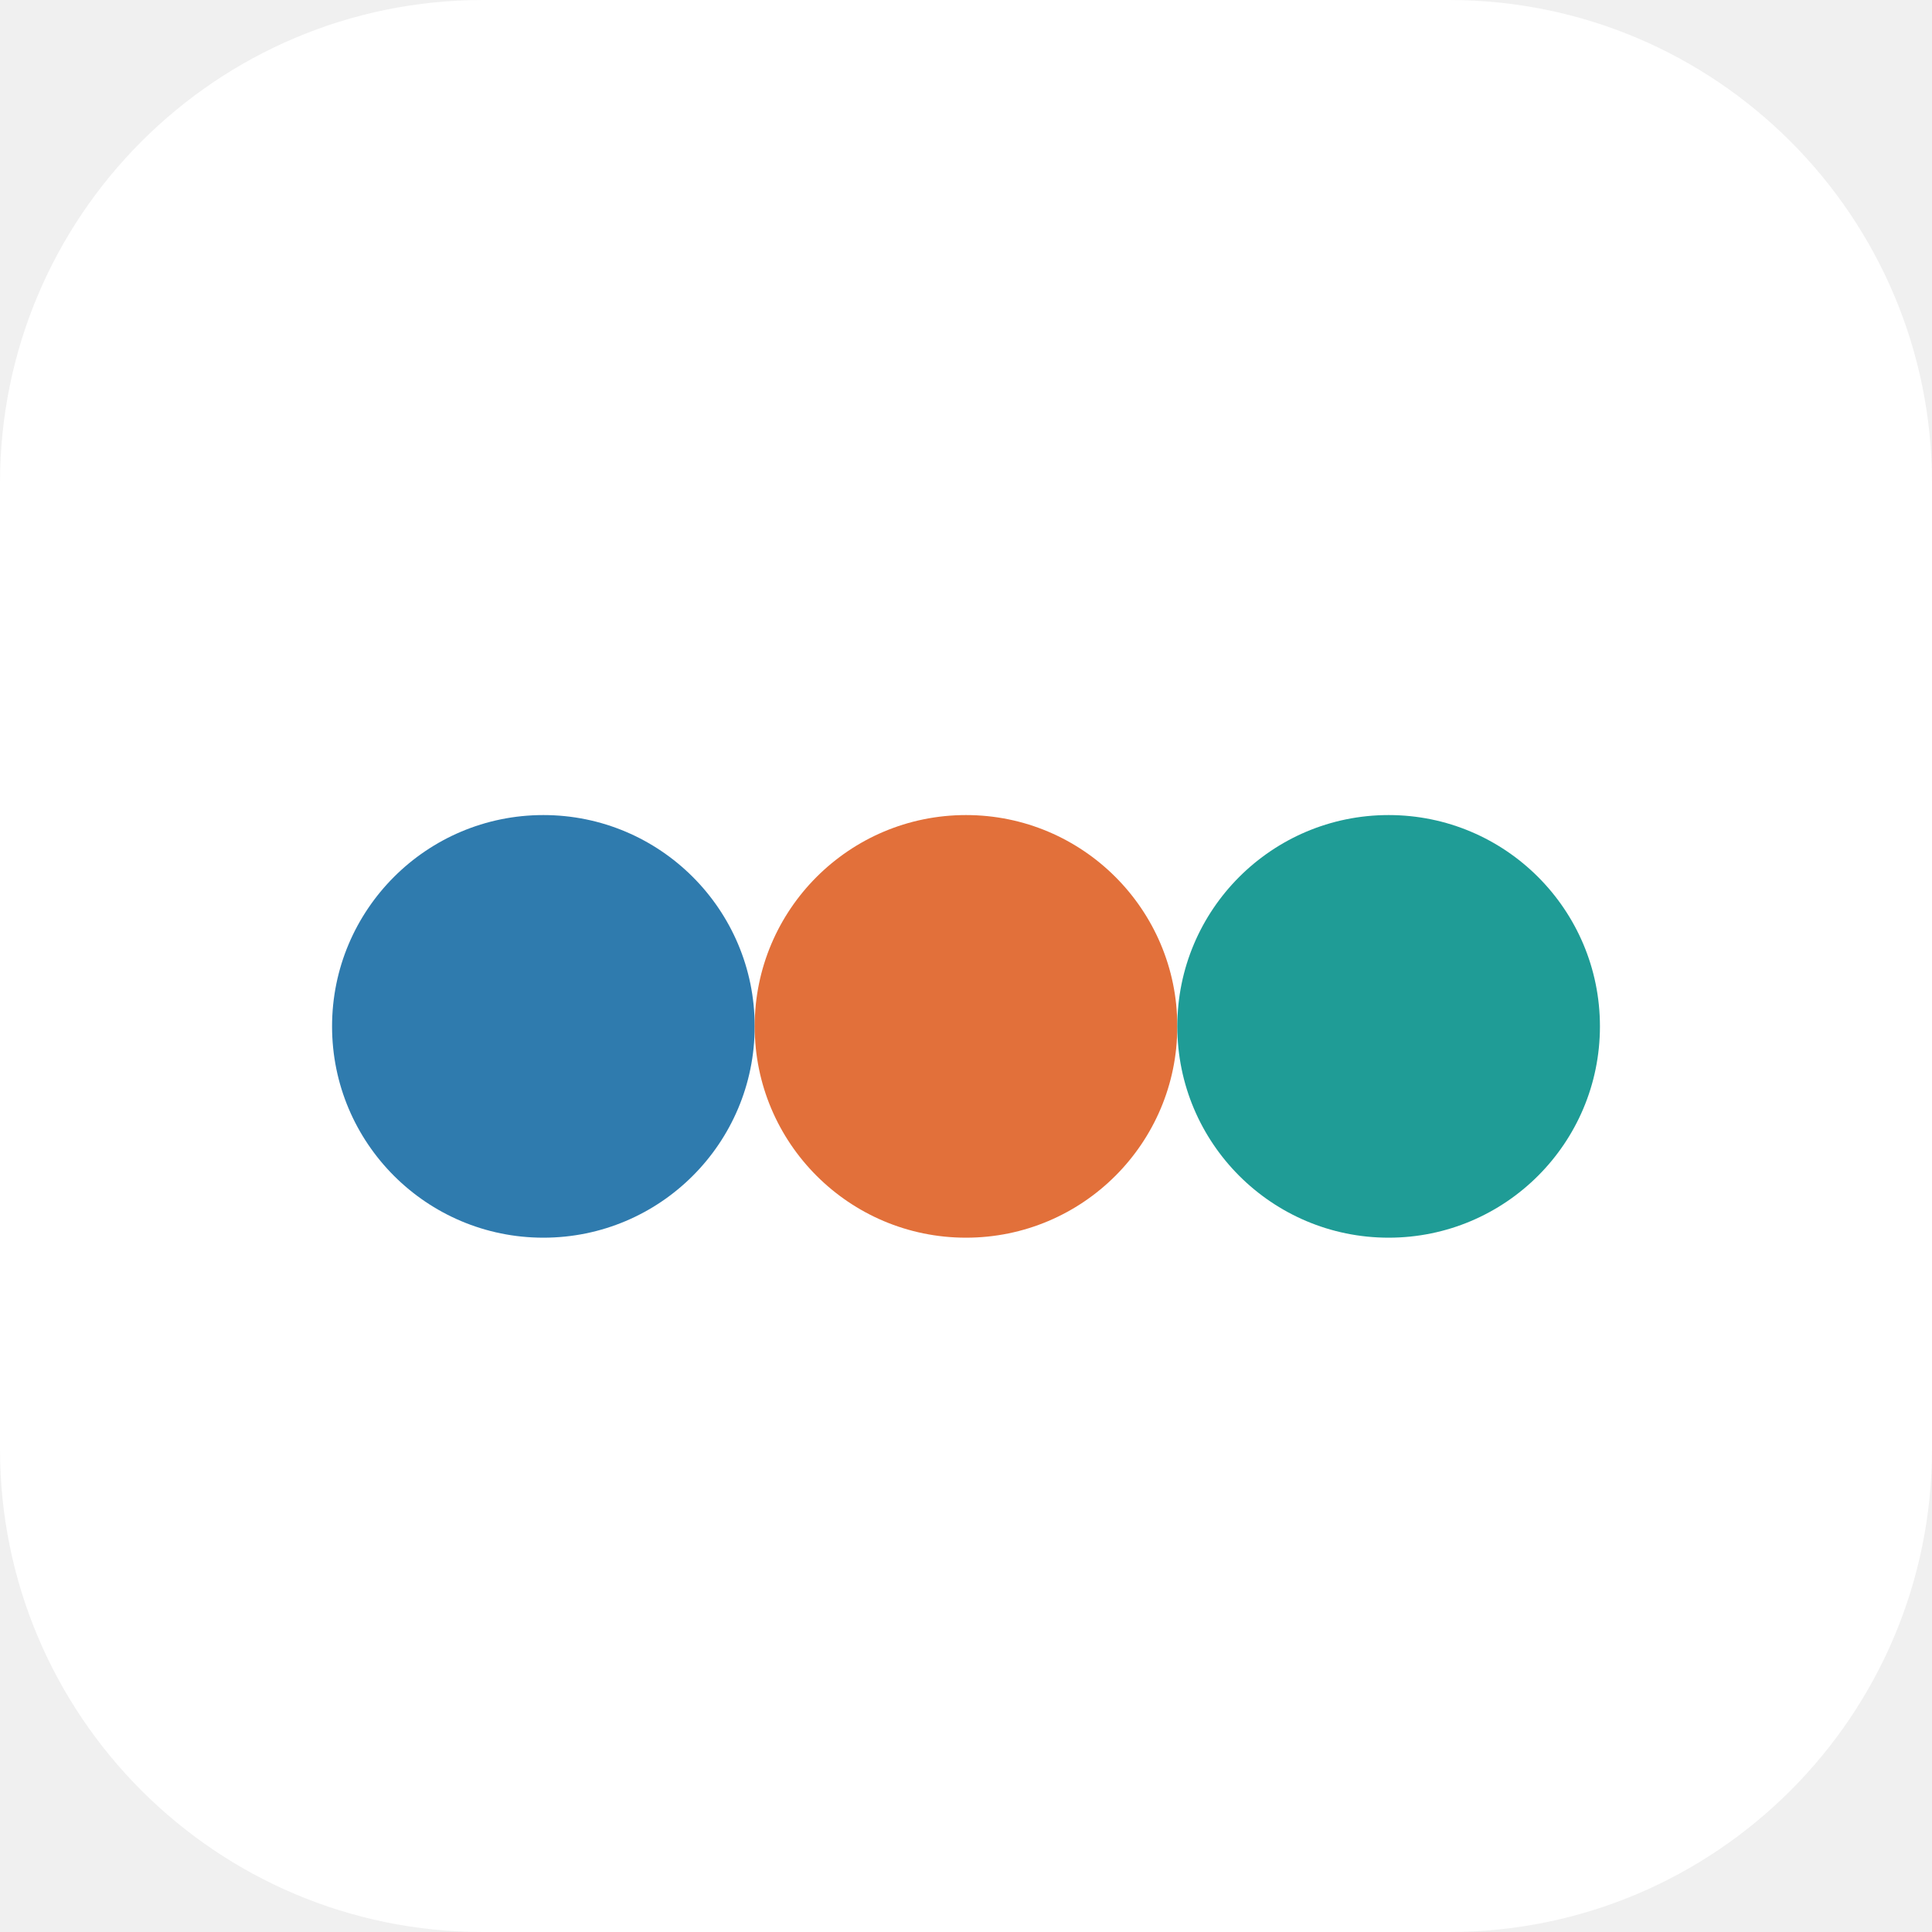
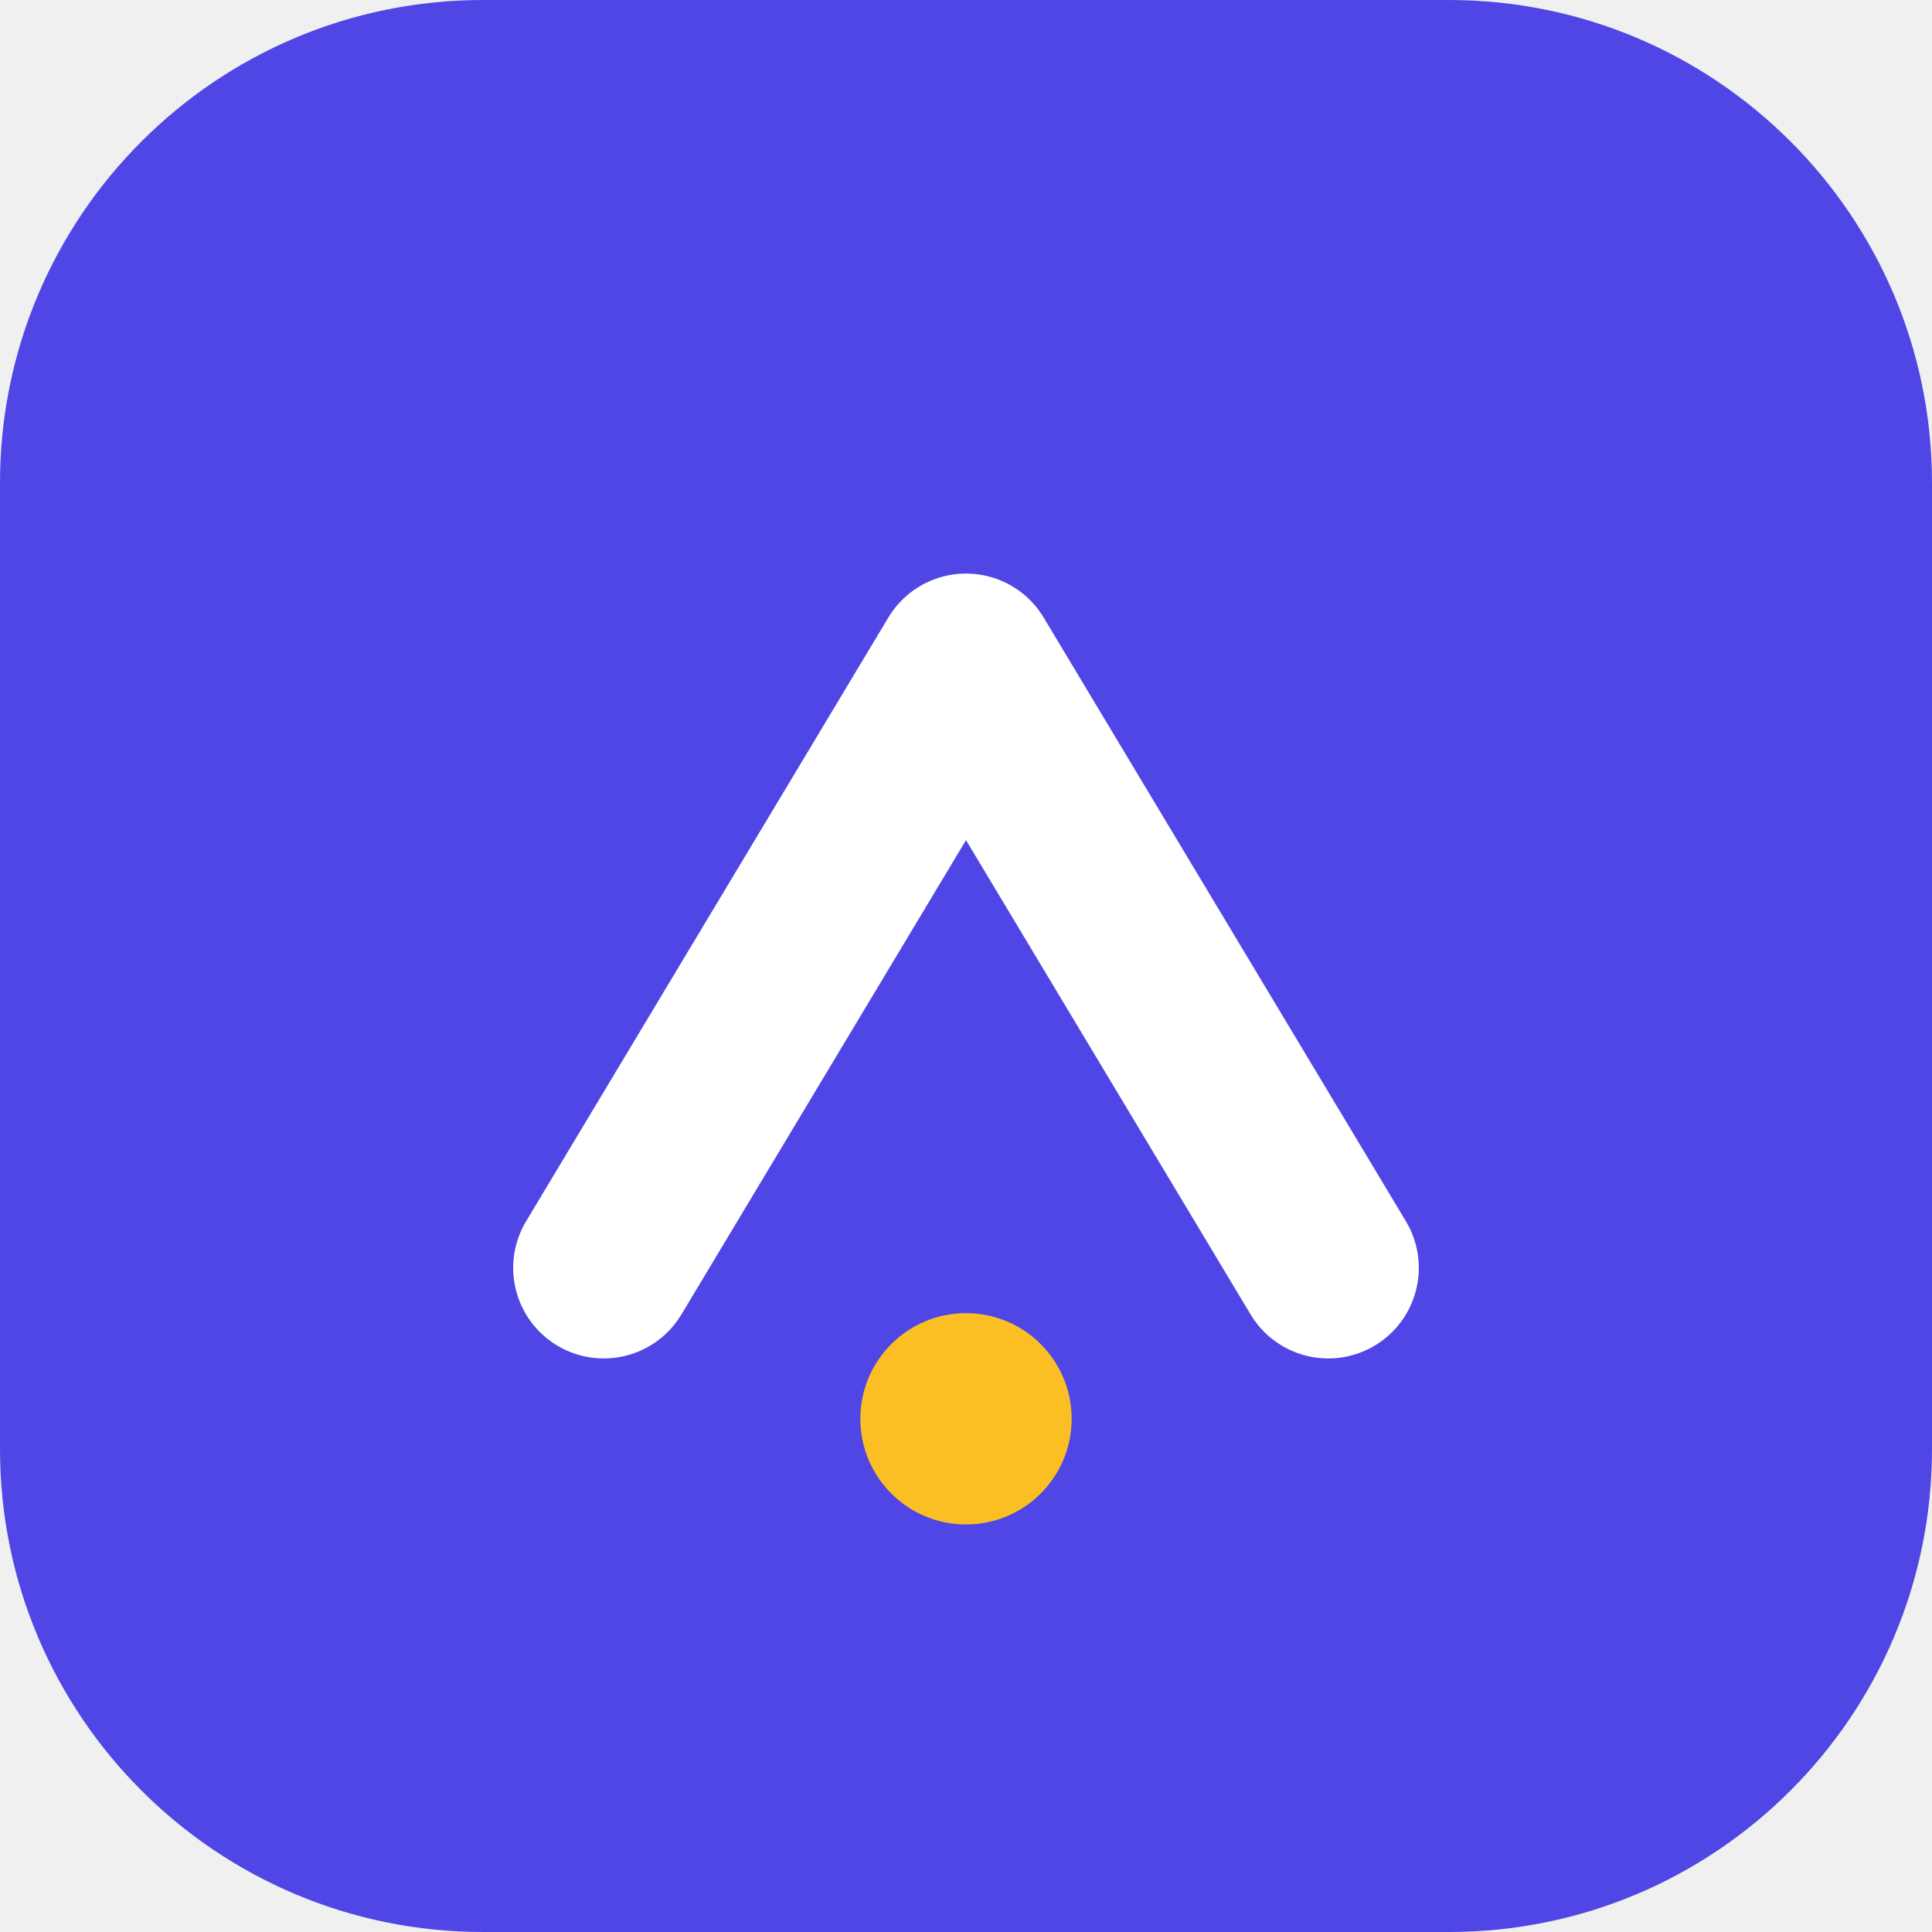
<svg xmlns="http://www.w3.org/2000/svg" viewBox="0 0 64 64">
-   <rect width="64" height="64" rx="16" fill="#ffffff" />
-   <circle cx="18" cy="34" r="7" fill="#2f7bae" />
-   <circle cx="32" cy="34" r="7" fill="#e2703a" />
-   <circle cx="46" cy="34" r="7" fill="#1f9c96" />
+   <rect width="64" height="64" rx="16" fill="#4f46e5" />
+   <path d="M20 42 32 22l12 20" fill="none" stroke="#ffffff" stroke-width="6" stroke-linecap="round" stroke-linejoin="round" />
+   <circle cx="32" cy="47" r="3.5" fill="#fbbf24" />
</svg>
